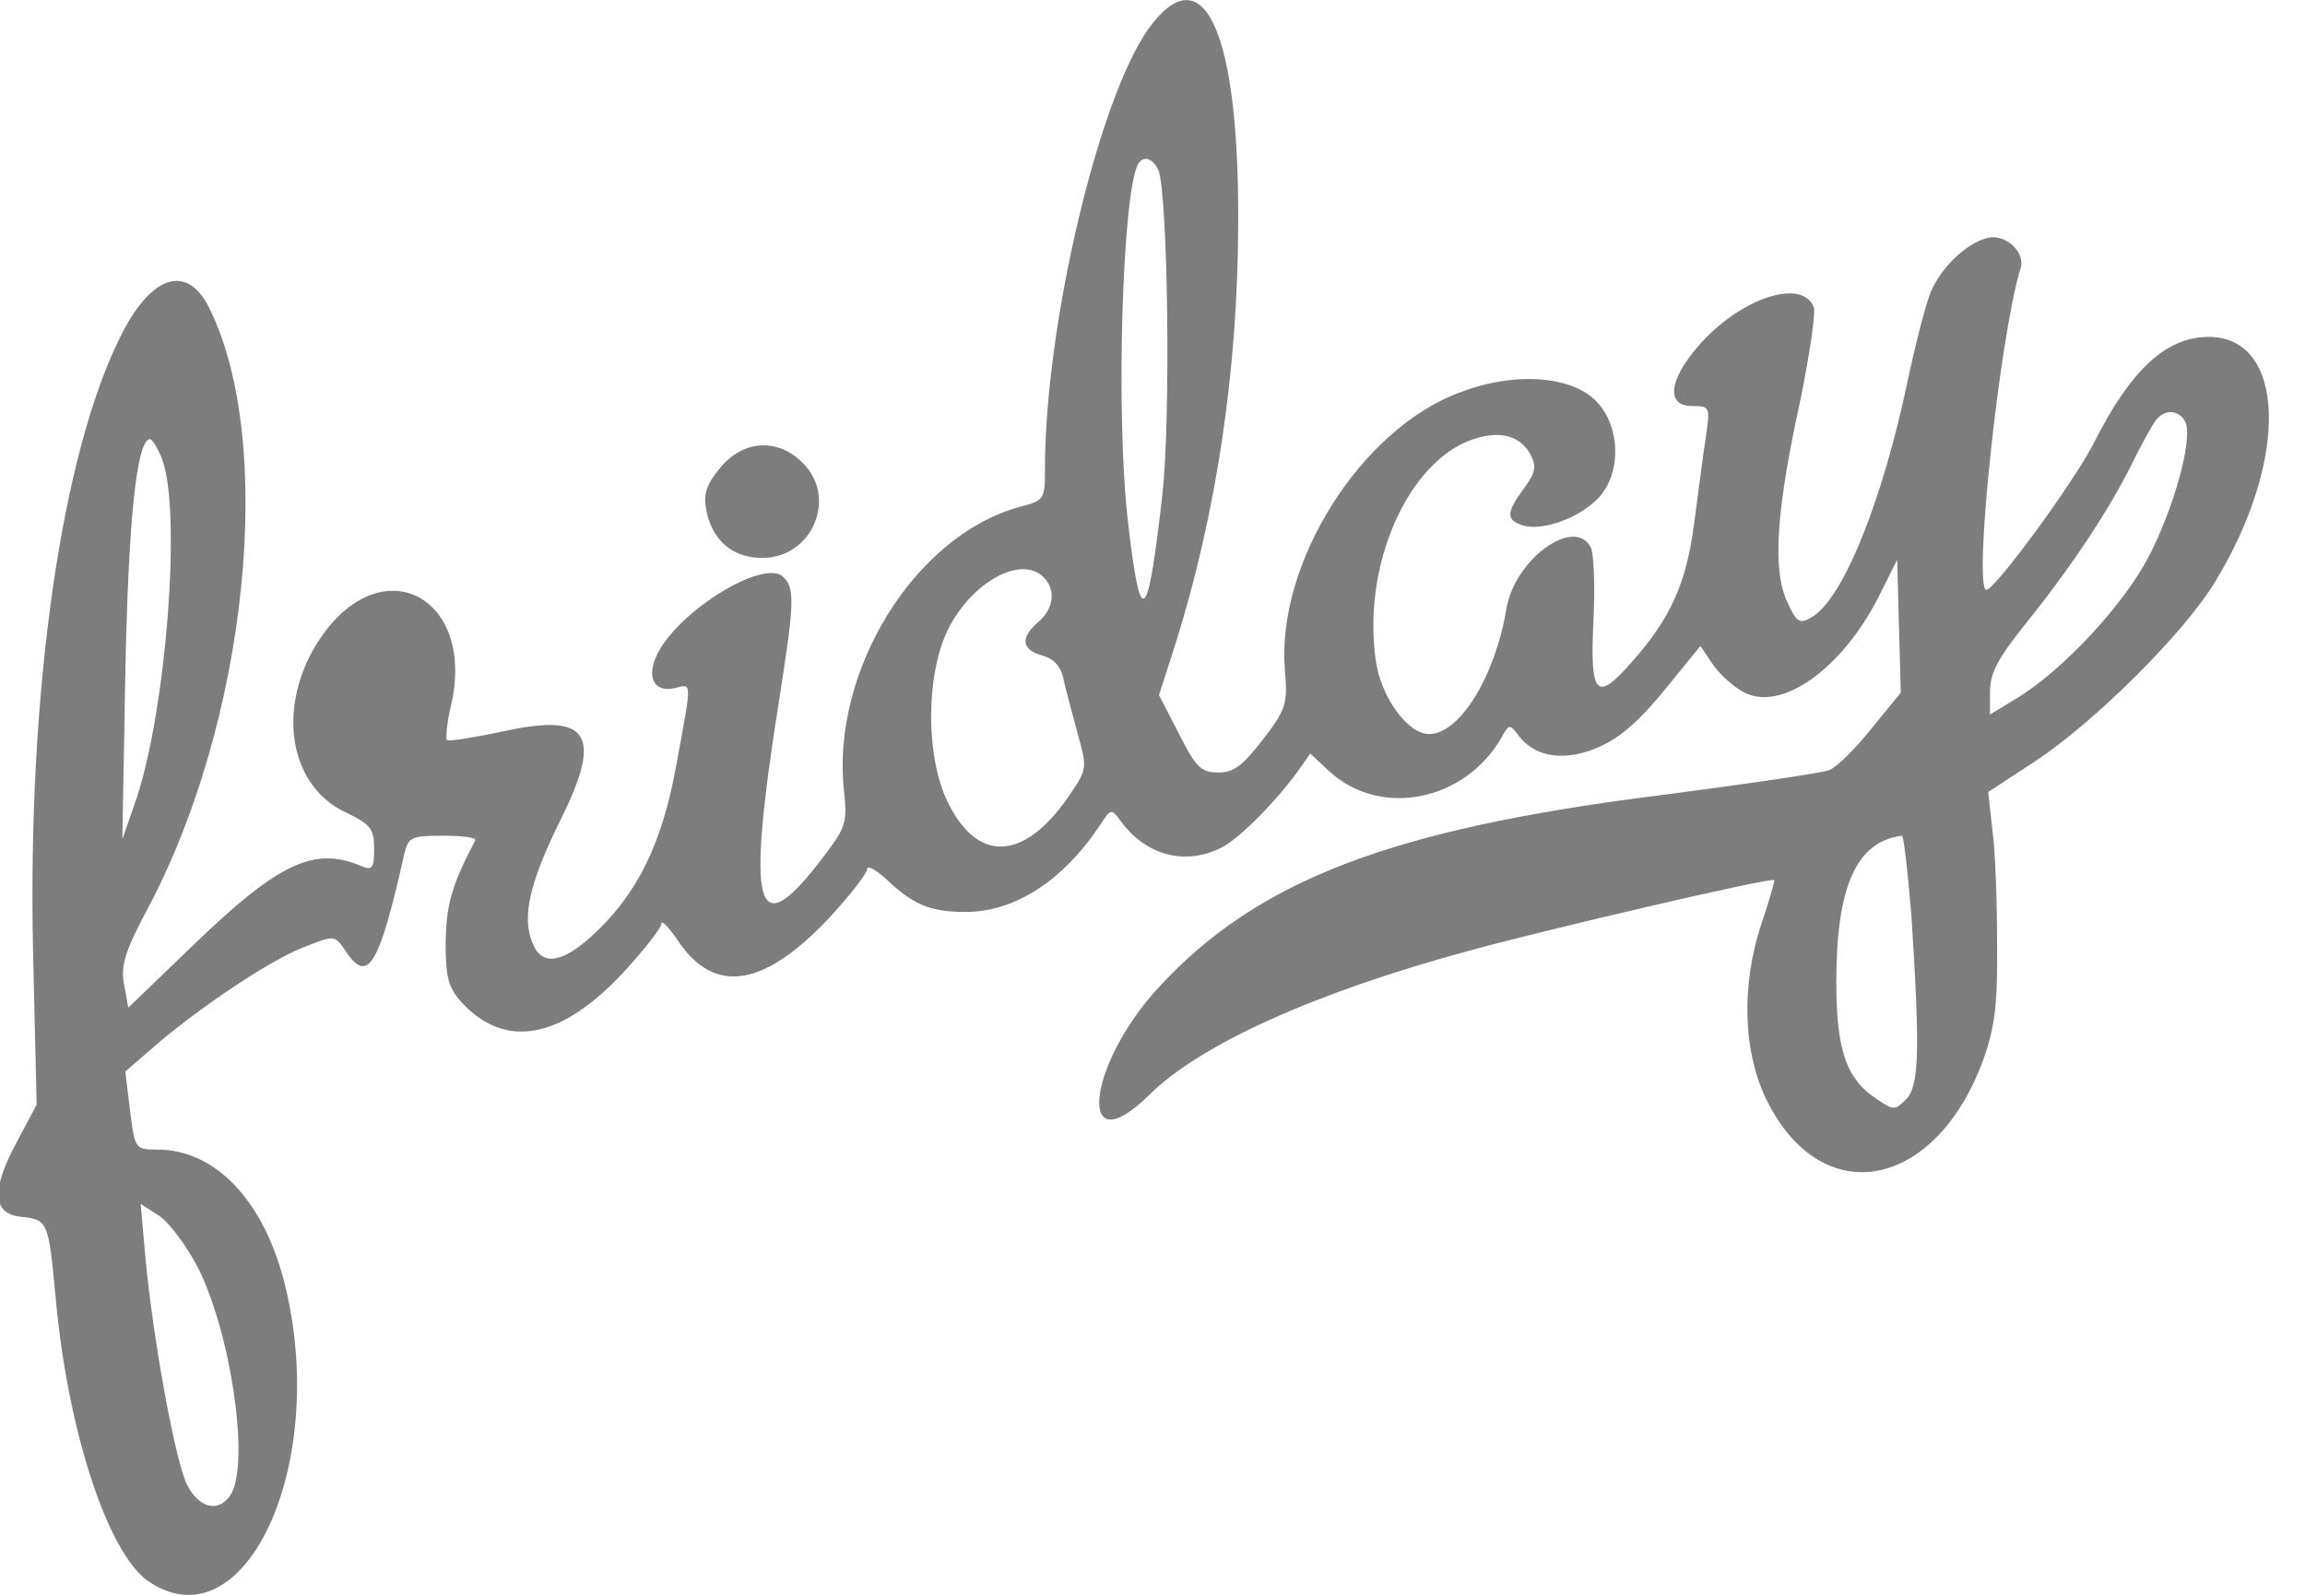
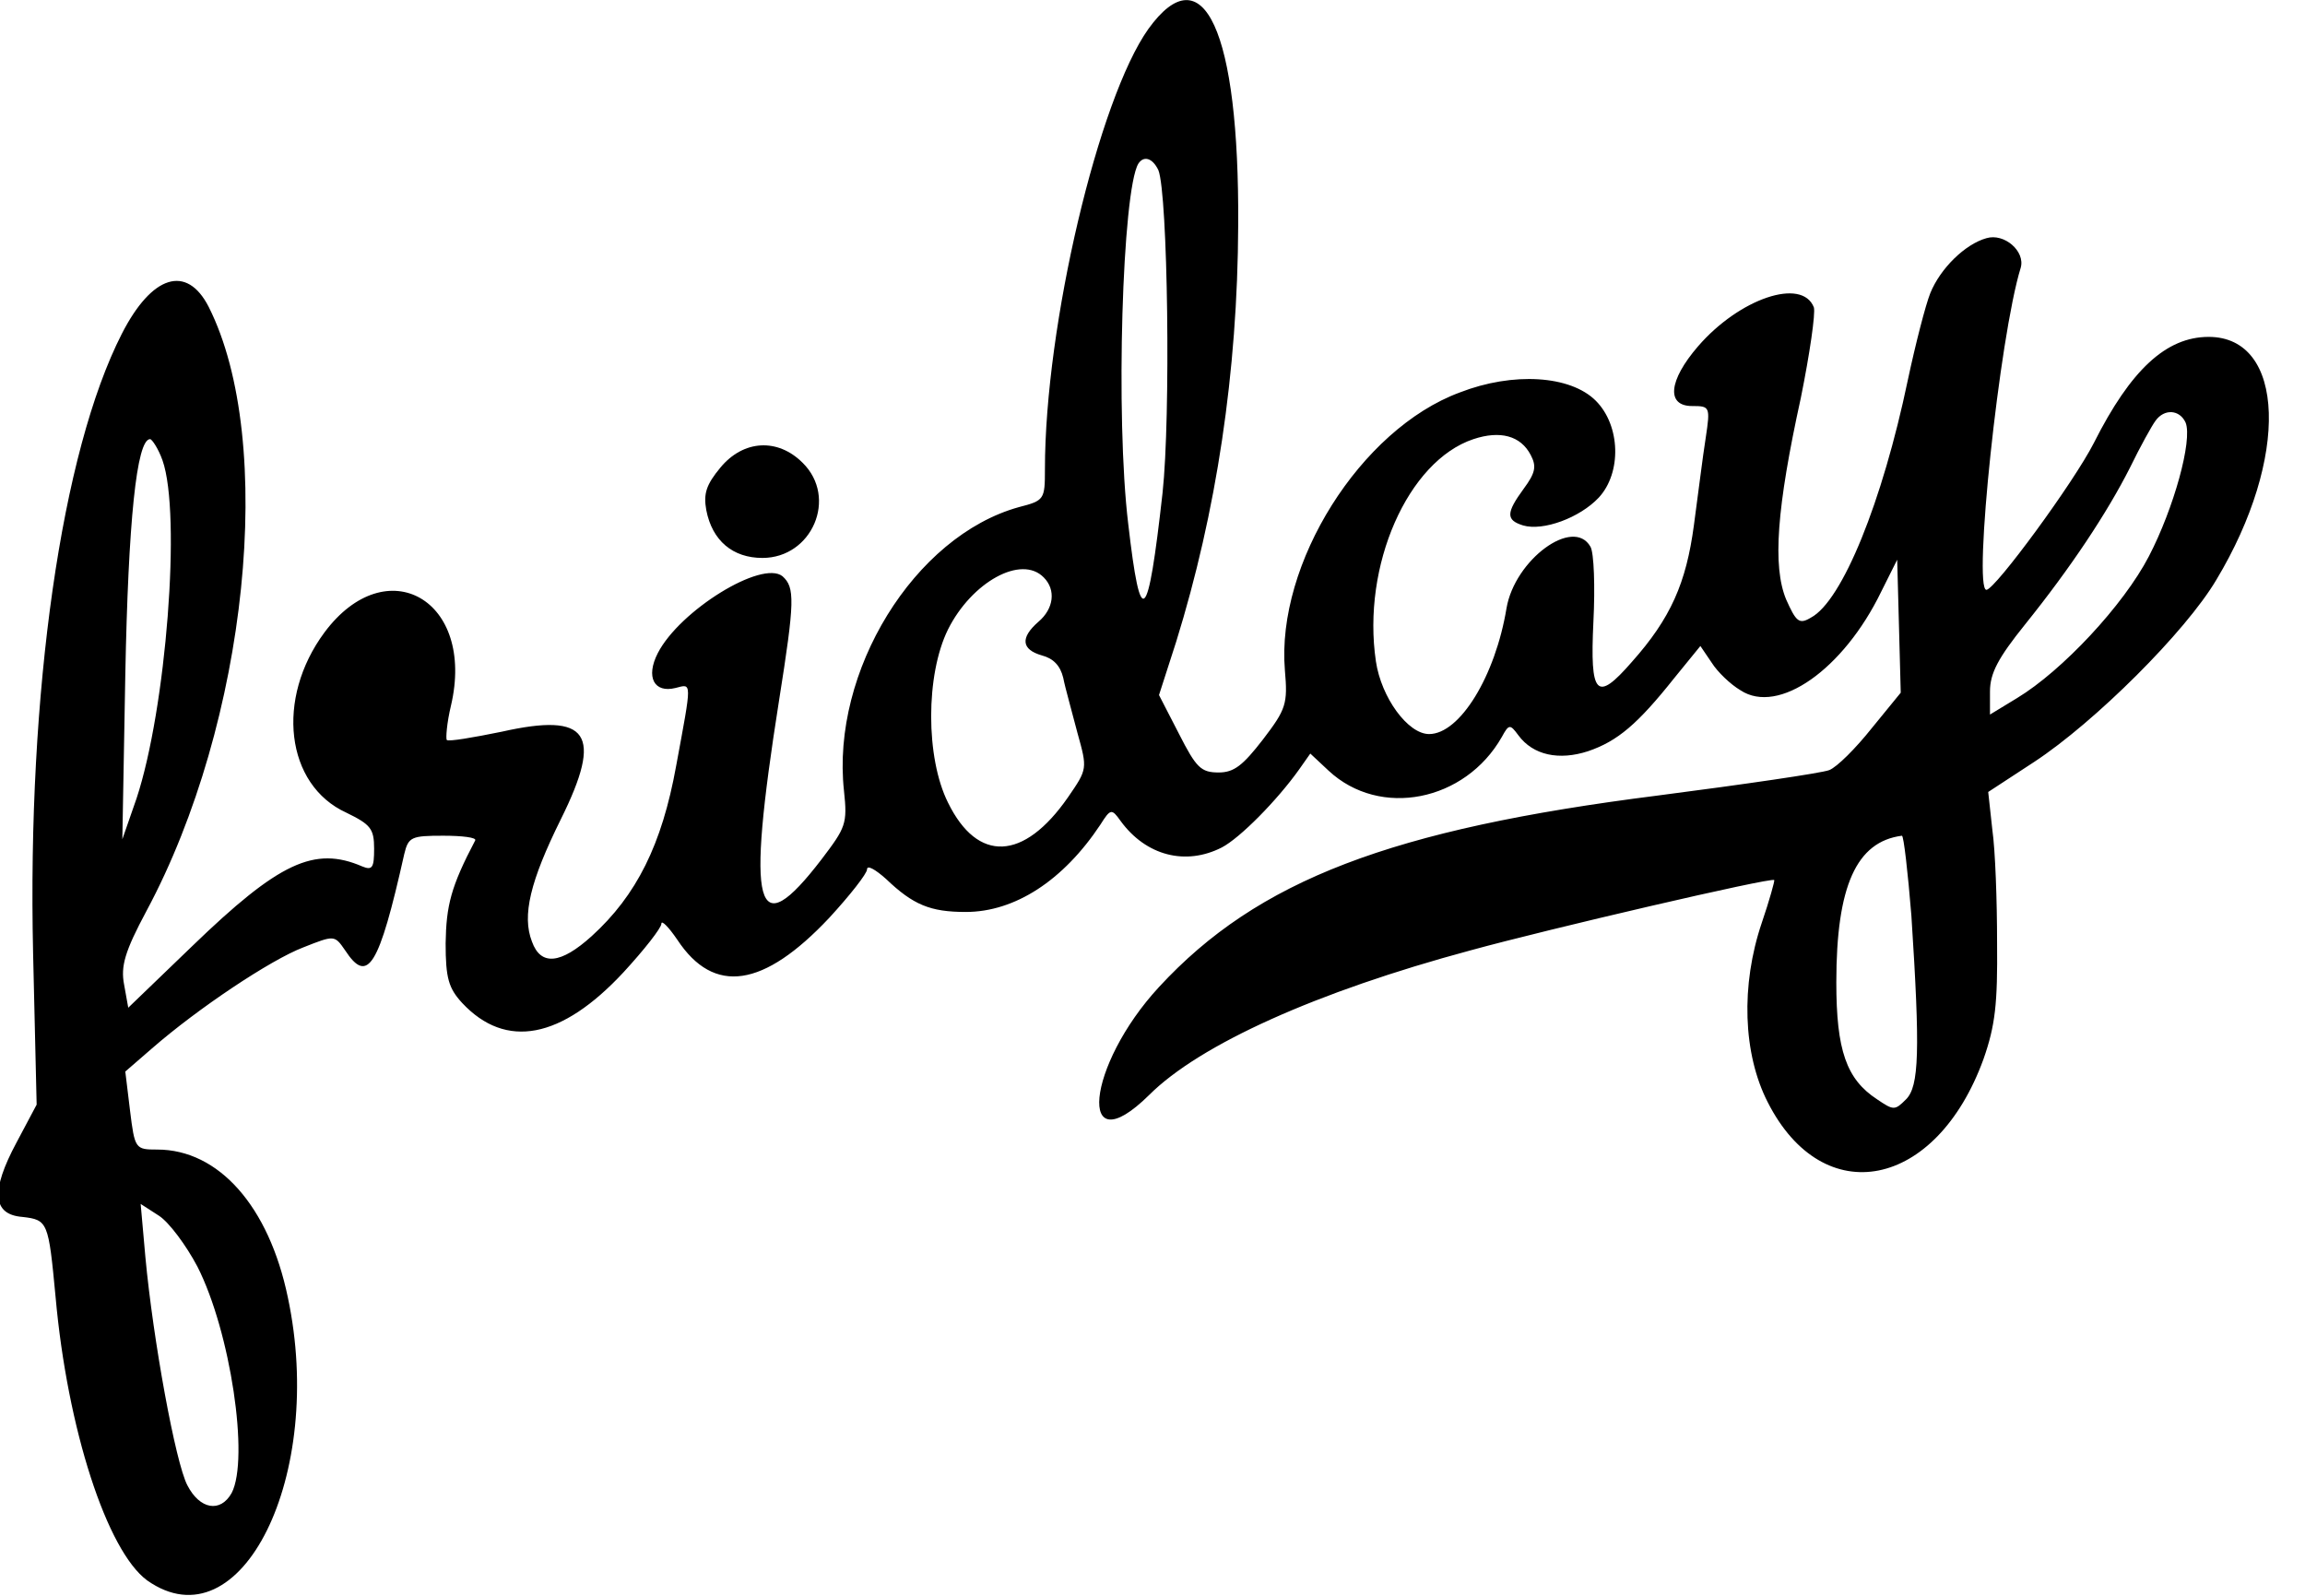
<svg xmlns="http://www.w3.org/2000/svg" width="39" height="27" viewBox="0 0 39 27">
-   <g fill="#7D7D7D">
+   <g>
    <path d="M19.43.49c-.84 1.18-1.75 5.01-1.75 7.45 0 .51-.01.53-.44.64-1.77.49-3.18 2.78-2.96 4.8.06.56.03.62-.38 1.16-1.12 1.46-1.28.87-.72-2.68.27-1.7.27-1.92.06-2.11-.35-.28-1.74.58-2.11 1.3-.21.41-.06.68.3.59.28-.07.28-.14.01 1.32-.24 1.33-.67 2.19-1.43 2.88-.52.47-.86.51-1.01.09-.17-.44-.03-1.02.49-2.07.72-1.45.47-1.81-1-1.48-.49.1-.9.17-.93.14-.02-.02 0-.29.07-.58.42-1.79-1.09-2.65-2.14-1.24-.83 1.12-.66 2.58.37 3.05.41.2.47.27.47.61 0 .32-.03.37-.2.3-.81-.35-1.41-.07-2.88 1.35l-1.08 1.04-.07-.39c-.06-.31.01-.56.38-1.25 1.71-3.19 2.2-7.94 1.05-10.22-.37-.72-.96-.54-1.47.46-1.02 2-1.6 6.05-1.5 10.48l.06 2.56-.34.64c-.44.82-.41 1.22.1 1.26.43.05.44.08.56 1.35.2 2.24.87 4.3 1.55 4.8 1.59 1.12 3.02-1.78 2.38-4.79-.32-1.54-1.17-2.5-2.21-2.5-.37 0-.38-.01-.46-.66l-.08-.66.45-.39c.78-.68 2.01-1.5 2.56-1.71.53-.21.53-.21.71.05.38.58.57.29 1-1.63.07-.29.12-.31.66-.31.32 0 .57.03.54.08-.41.78-.49 1.1-.5 1.74 0 .59.05.76.28 1.01.74.79 1.68.61 2.73-.52.35-.38.64-.75.64-.82s.12.05.27.27c.62.94 1.46.81 2.57-.37.35-.38.64-.75.64-.82 0-.08.14 0 .32.16.46.44.75.56 1.35.56.83 0 1.65-.53 2.28-1.48.17-.27.19-.27.34-.06.43.59 1.1.76 1.71.45.31-.16.94-.8 1.31-1.32l.19-.27.31.29c.87.81 2.31.52 2.93-.57.12-.22.14-.22.28-.03.25.34.69.43 1.18.27.5-.17.84-.46 1.46-1.24l.44-.54.19.28c.1.16.32.37.49.47.64.42 1.74-.35 2.38-1.67l.27-.54.03 1.12.03 1.13-.49.6c-.27.34-.59.66-.72.71s-1.43.24-2.9.43c-4.51.57-6.77 1.43-8.44 3.24-1.23 1.33-1.4 3.04-.17 1.83.86-.86 2.84-1.75 5.44-2.45 1.31-.36 5.09-1.24 5.14-1.19.01.01-.08.34-.21.72-.36 1.06-.32 2.22.1 3.04.94 1.85 2.85 1.47 3.65-.73.2-.57.24-.94.23-1.97 0-.71-.03-1.56-.08-1.91l-.07-.64.78-.51c1.02-.67 2.56-2.2 3.08-3.08 1.24-2.06 1.17-4.11-.13-4.11-.72 0-1.32.56-1.94 1.79-.34.67-1.67 2.48-1.82 2.49-.23 0 .22-4.29.58-5.45.08-.28-.28-.59-.58-.5-.36.1-.78.51-.95.93-.08.2-.25.86-.38 1.47-.43 2.06-1.11 3.74-1.64 4.02-.2.12-.25.07-.42-.31-.23-.56-.16-1.54.25-3.41.15-.74.25-1.43.22-1.53-.2-.51-1.26-.15-1.96.66-.5.58-.54 1.01-.1 1.01.3 0 .31.01.23.54-.05.31-.13.97-.2 1.48-.13.97-.39 1.57-1.05 2.31-.6.69-.71.57-.65-.68.03-.59.01-1.17-.05-1.27-.29-.51-1.28.22-1.42 1.04-.19 1.15-.79 2.13-1.31 2.13-.36 0-.81-.62-.9-1.23-.24-1.62.54-3.39 1.65-3.76.45-.15.8-.06.97.27.1.19.08.3-.12.57-.3.41-.3.53-.01.62.34.1.96-.13 1.28-.47.39-.42.37-1.22-.05-1.64-.43-.43-1.4-.49-2.3-.14-1.68.62-3.11 2.9-2.96 4.7.05.57.02.66-.37 1.17-.34.44-.49.56-.75.56-.3 0-.38-.08-.67-.65l-.34-.66.29-.9c.68-2.19 1.04-4.56 1.05-7.05.02-3.29-.59-4.61-1.52-3.32zm.17 2.39c.16.41.21 4.17.07 5.46-.25 2.23-.37 2.34-.58.53-.22-1.81-.1-5.65.17-6.1.09-.14.24-.1.34.11zm17.38 4.27c.12.3-.2 1.45-.62 2.26-.43.83-1.47 1.94-2.23 2.4l-.46.28v-.39c0-.31.14-.57.59-1.13.78-.97 1.39-1.89 1.78-2.66.17-.35.37-.71.43-.79.15-.21.41-.19.51.03zm-34.23.64c.32.91.06 4.21-.44 5.72l-.24.69.05-2.78c.05-2.59.19-3.99.42-3.99.03 0 .14.16.21.36zm14.91 1.98c.21.21.17.53-.09.75-.31.27-.29.47.06.57.19.05.31.17.36.38.03.16.15.58.24.93.17.61.17.61-.16 1.09-.75 1.08-1.53 1.11-2.03.09-.38-.76-.38-2.16 0-2.93.4-.8 1.24-1.27 1.62-.88zm14.68 5.72c.15 2.3.13 2.89-.09 3.11-.19.19-.21.19-.49 0-.52-.34-.69-.83-.69-1.98 0-1.63.34-2.38 1.11-2.48.03 0 .1.61.16 1.35zm-29 5.94c.56 1.1.88 3.25.58 3.83-.19.34-.54.28-.75-.13-.2-.38-.58-2.46-.71-3.86l-.08-.9.31.2c.17.11.46.5.65.86z" />
    <path d="M12.19 7.91c-.24.29-.29.44-.24.72.1.52.45.81.95.81.84 0 1.28-1.02.68-1.61-.42-.42-1-.39-1.39.08z" />
  </g>
</svg>
